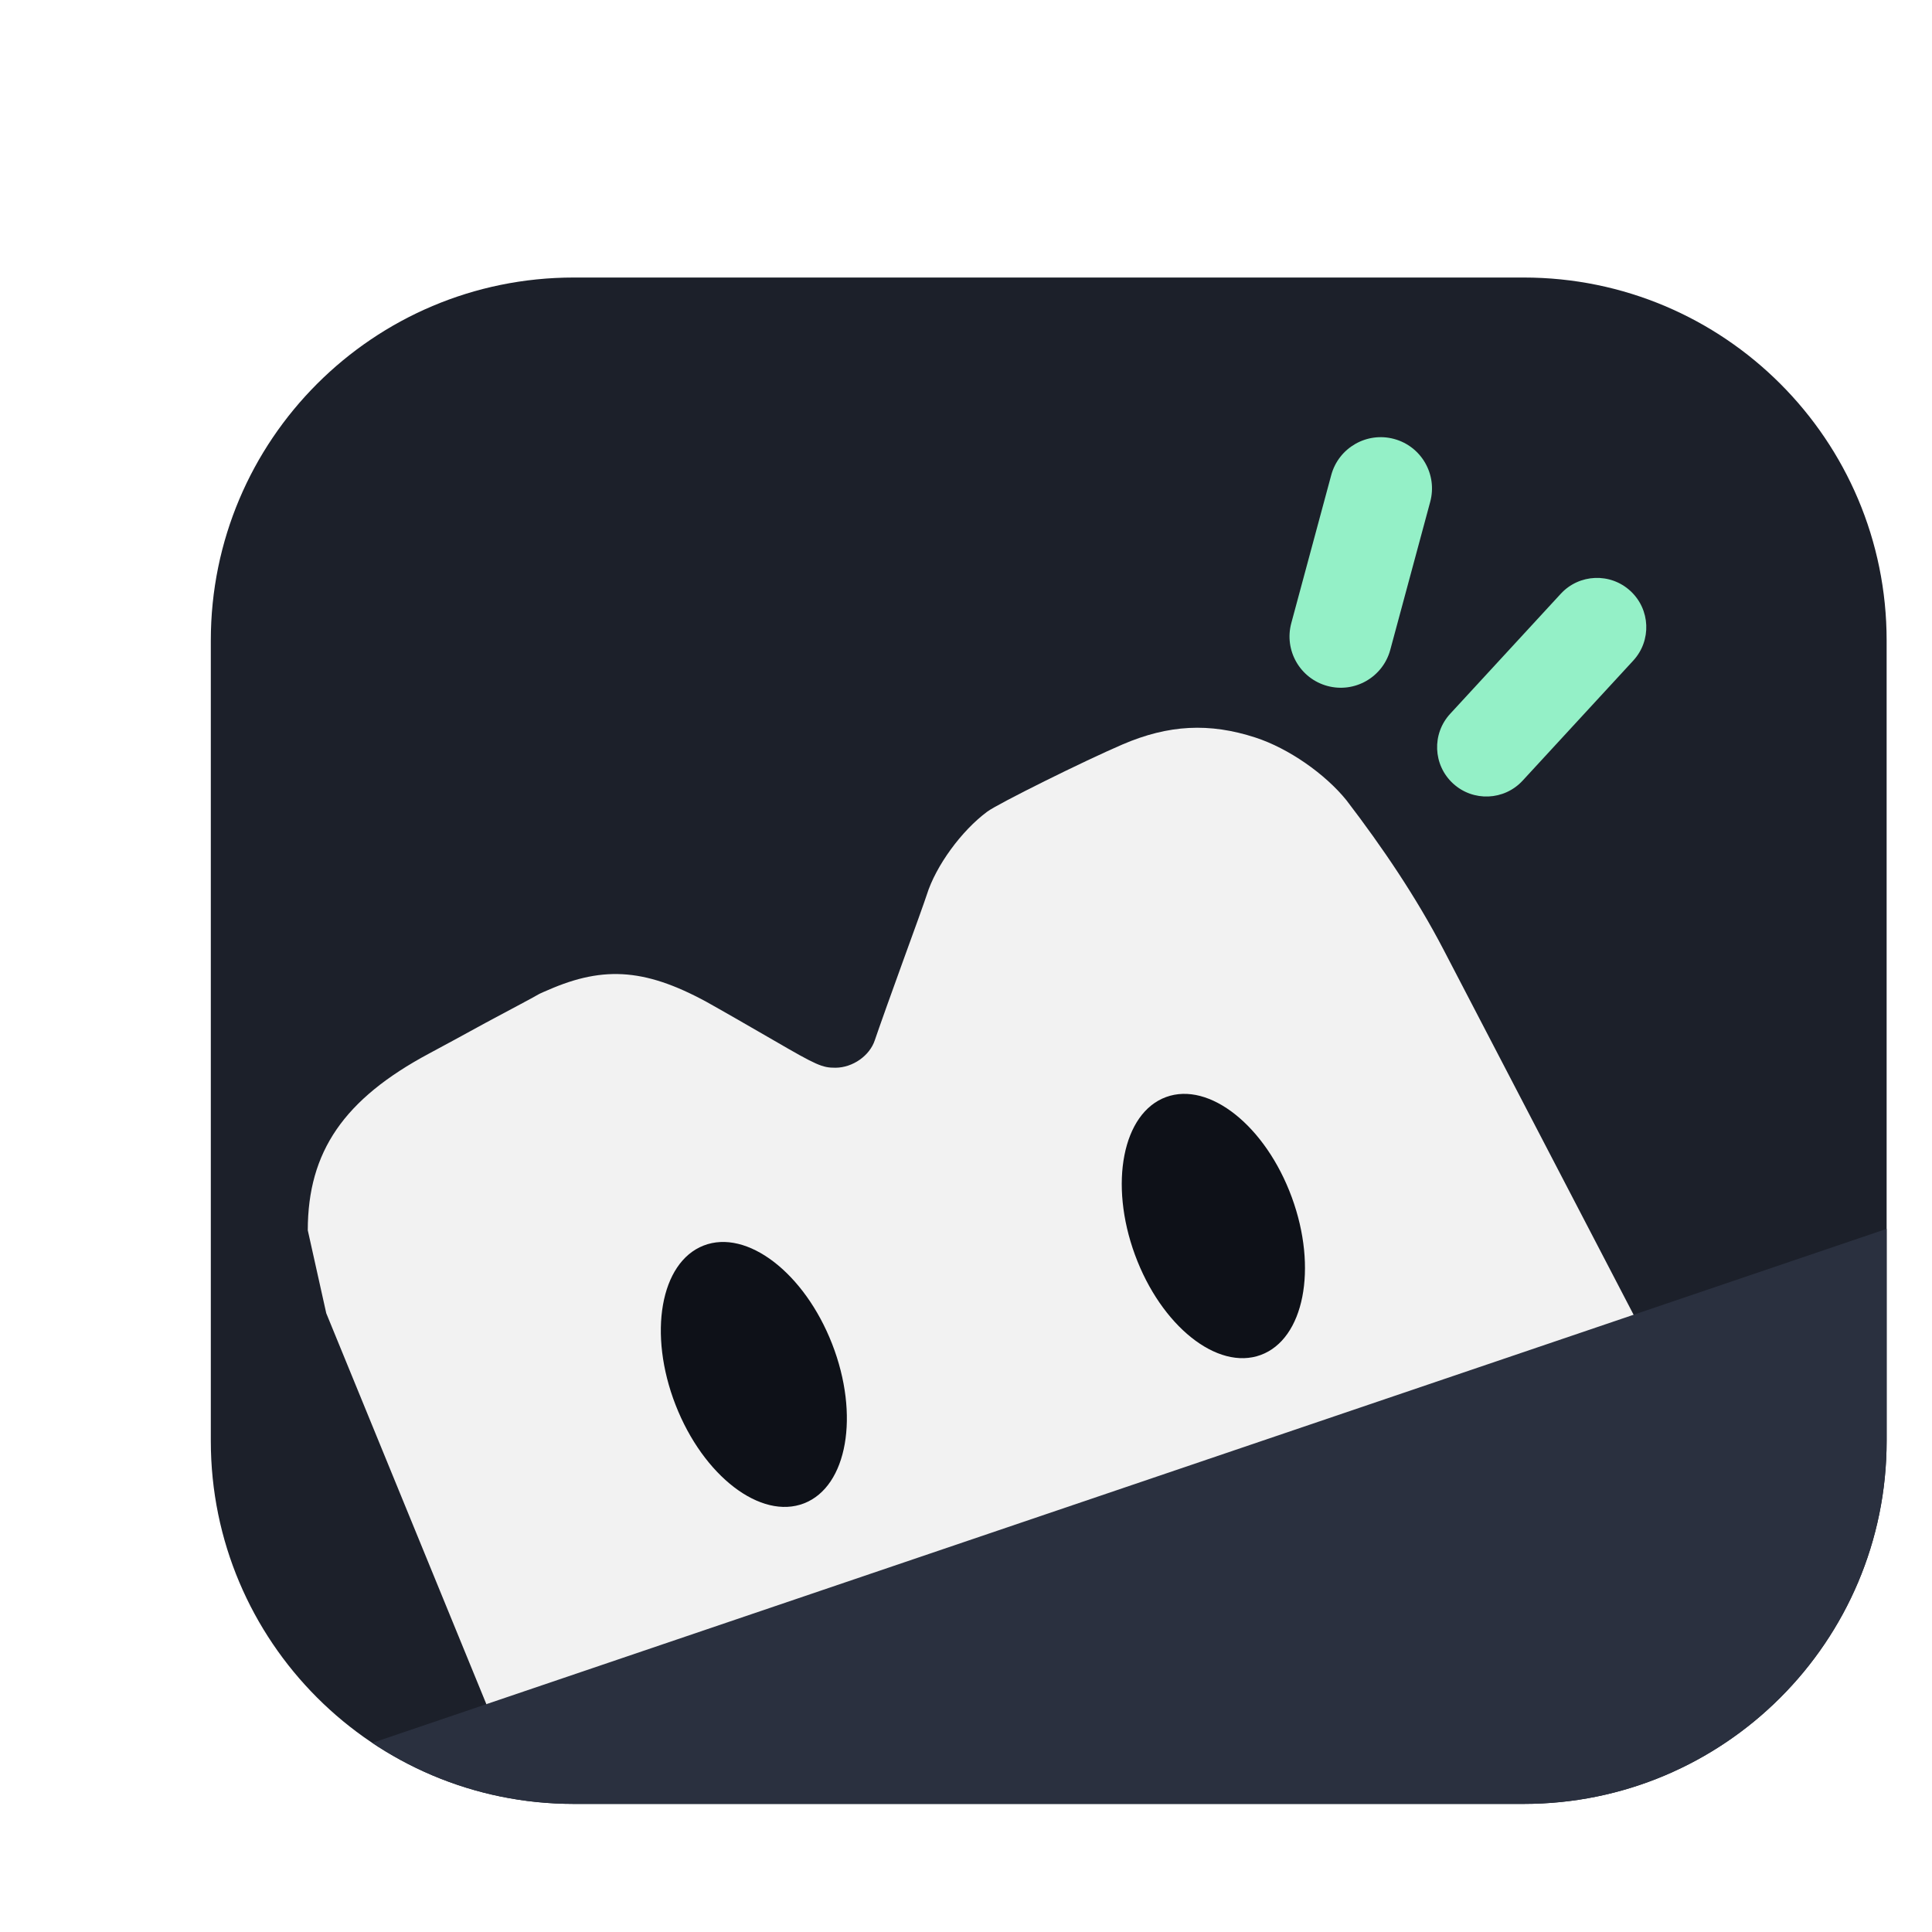
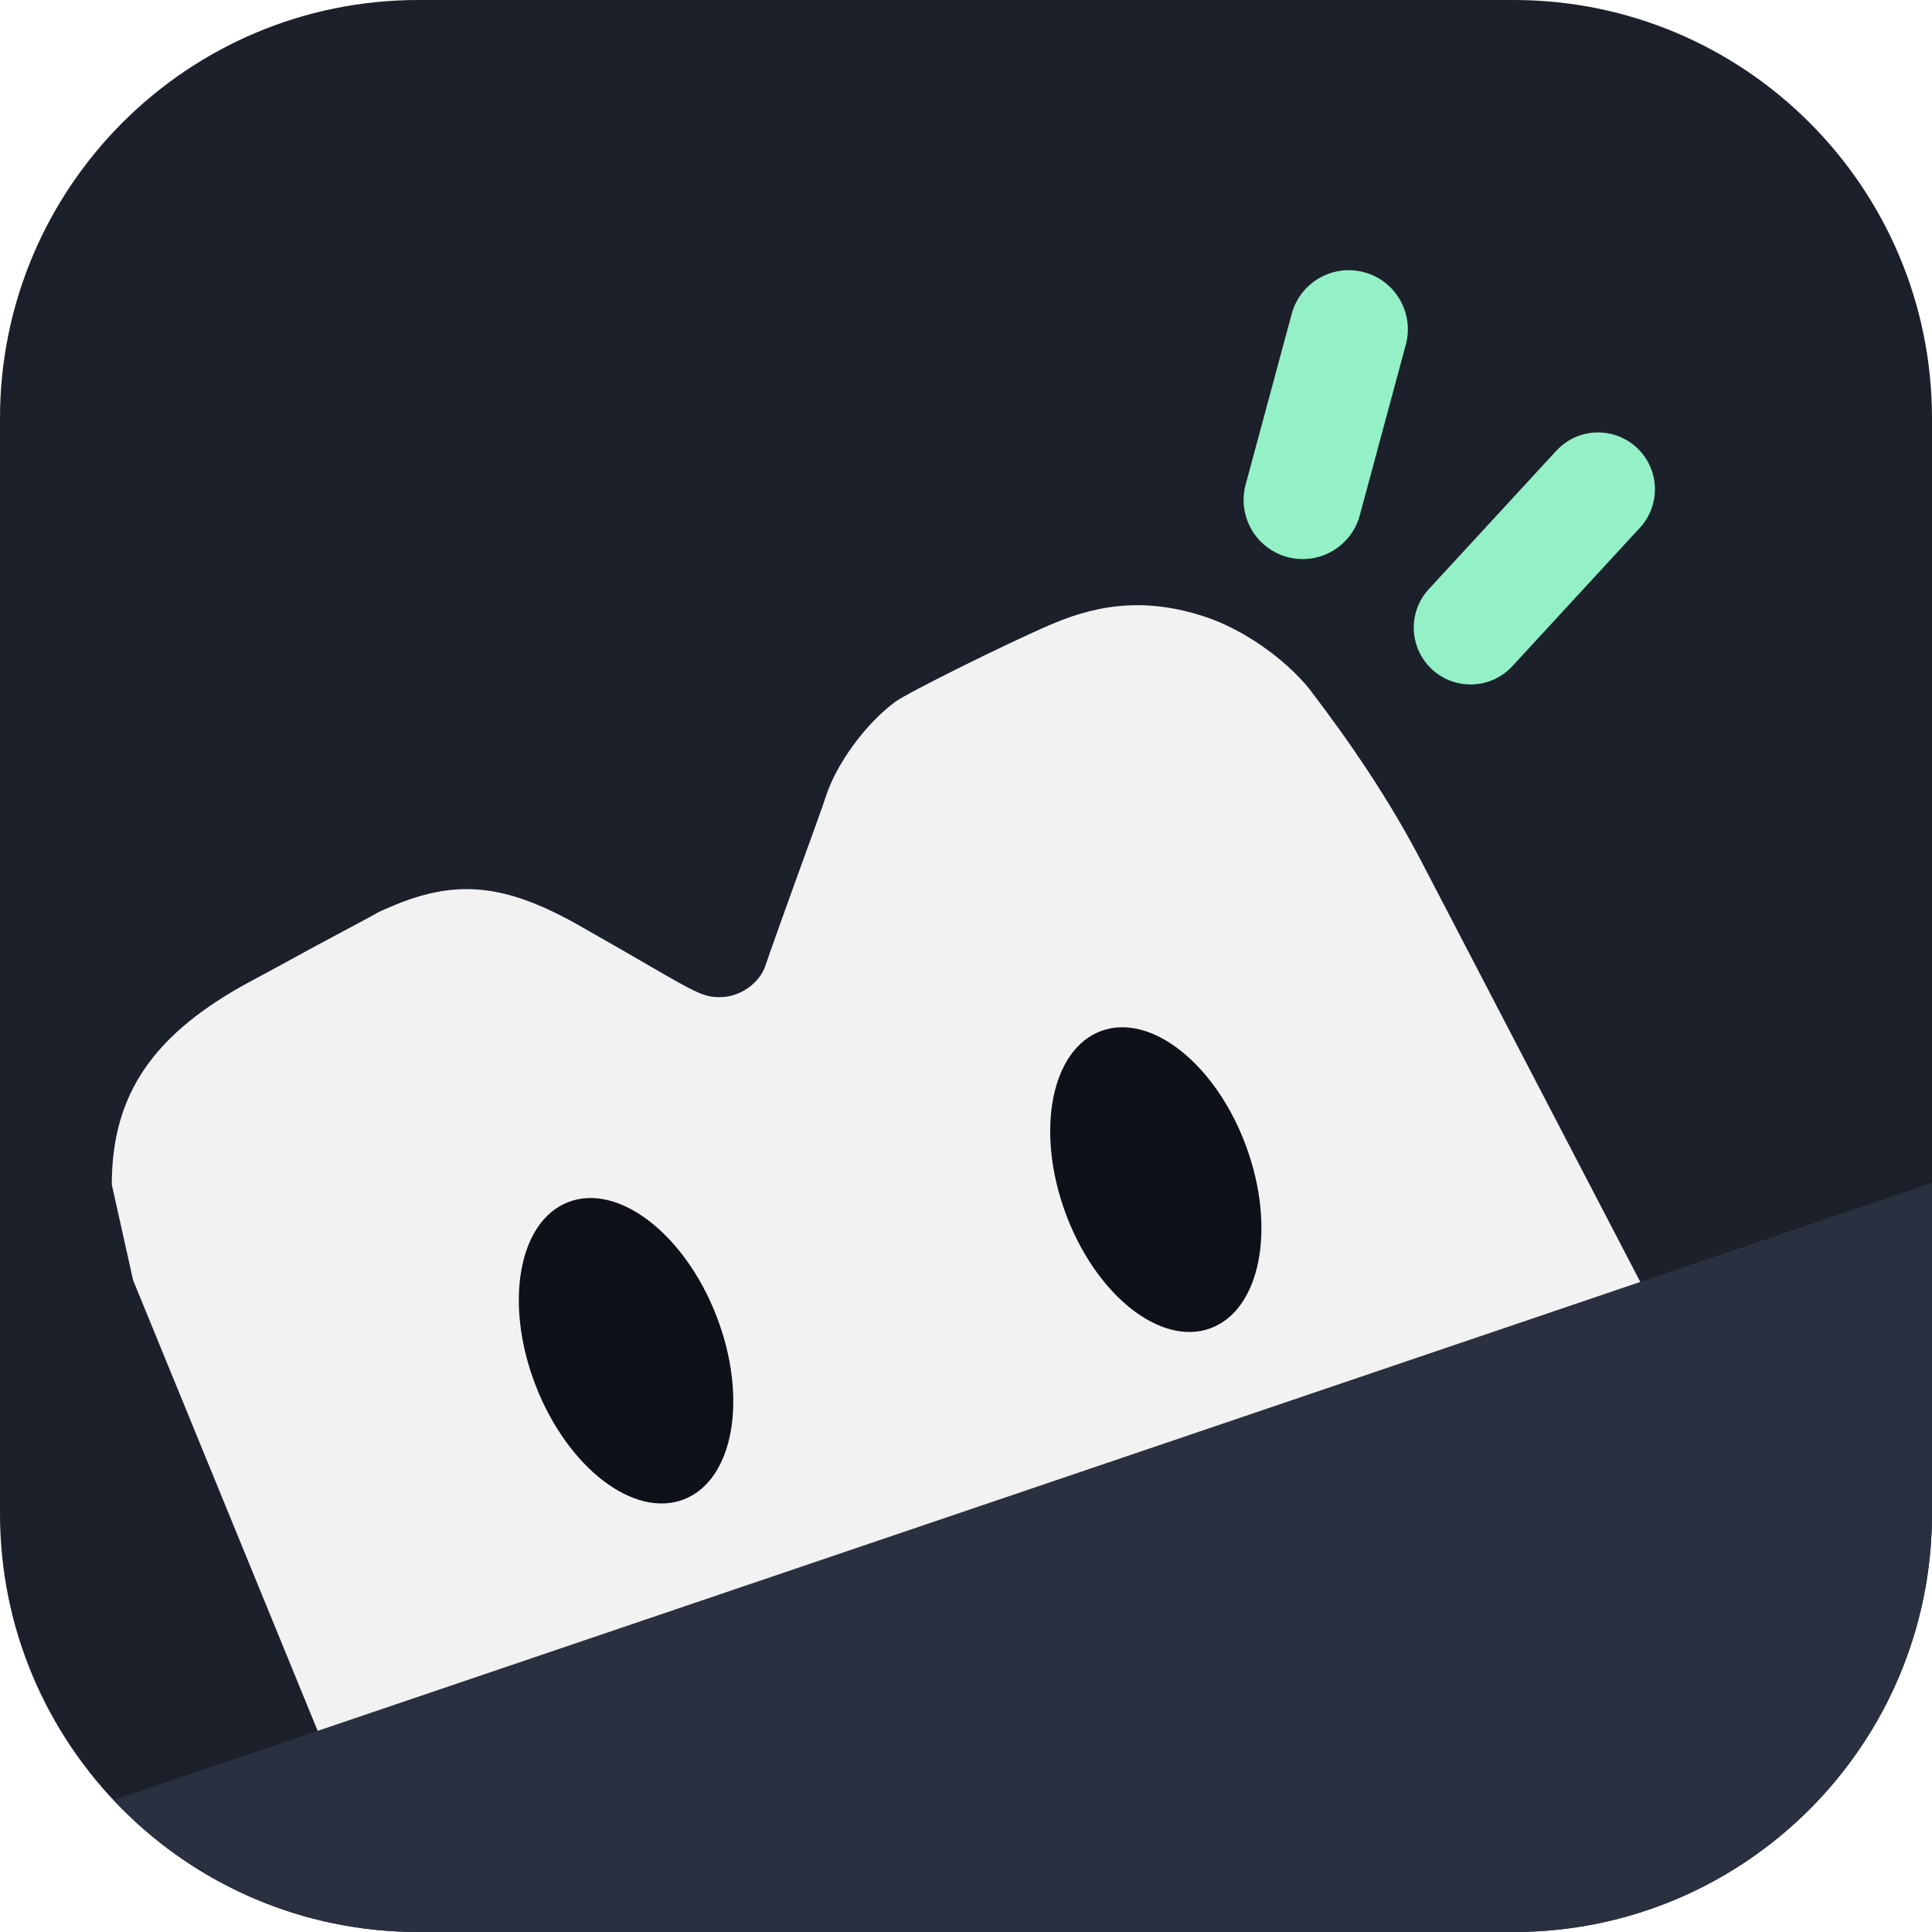
- <svg xmlns="http://www.w3.org/2000/svg" viewBox="0 0 362 362" role="img" aria-label="dark M avatar (refit, blinking)">
+ <svg xmlns="http://www.w3.org/2000/svg" viewBox="39.5 38 314 314" role="img" aria-label="dark M avatar (refit, blinking)">
  <defs>
    <clipPath id="frame-clip">
-       <path d="M107.5 52 H285.5 A68 68 0 0 1 353.5 120 V270 A68 68 0 0 1 285.5 338 H107.5 A68 68 0 0 1 39.5 270 V120 A68 68 0 0 1 107.5 52 Z" />
+       <path d="M107.5 38 H285.5 A68 68 0 0 1 353.5 106 V284 A68 68 0 0 1 285.5 352 H107.5 A68 68 0 0 1 39.5 284 V106 A68 68 0 0 1 107.5 38 Z" />
    </clipPath>
  </defs>
-   <path d="M107.5 52 H285.5 A68 68 0 0 1 353.5 120 V270 A68 68 0 0 1 285.5 338 H107.5 A68 68 0 0 1 39.5 270 V120 A68 68 0 0 1 107.5 52 Z" fill="#1C202A" />
+   <path d="M107.5 38 H285.5 A68 68 0 0 1 353.5 106 V284 A68 68 0 0 1 285.5 352 H107.5 A68 68 0 0 1 39.5 284 V106 A68 68 0 0 1 107.5 38 Z" fill="#1C202A" />
  <g clip-path="url(#frame-clip)">
    <path d="M306.088 246.344 L270.511 178.000 C265.358 168.102 259.054 158.791 252.273 149.930 C248.287 145.007 241.447 140.217 235.233 138.196 C226.597 135.387 218.951 135.783 210.333 139.484 C203.034 142.619 187.031 150.566 185.001 152.065 C180.144 155.650 175.333 162.261 173.647 167.667 C173.365 168.571 171.117 174.843 169.166 180.167 C167.696 184.181 164.406 193.412 163.915 194.904 C162.957 197.815 159.777 200.043 156.554 200.062 C154.077 200.076 153.026 199.611 144.997 194.943 C141.970 193.183 138.753 191.330 137.848 190.824 C136.942 190.319 135.519 189.507 134.684 189.020 C122.245 181.766 114.187 180.744 103.667 185.087 C102.292 185.655 101.017 186.222 100.833 186.349 C100.650 186.475 99.150 187.294 97.500 188.169 C92.568 190.785 89.325 192.536 85.082 194.873 C84.303 195.303 82.203 196.436 80.416 197.392 C64.442 205.932 57.676 215.785 57.669 230.518 L61.130 246.060 L91.130 319.310 L91.130 327.310 L306.088 254.344 Z" fill="#F2F2F2" />
    <rect x="245.37" y="81.42" width="19.21" height="47.94" rx="9.61" transform="rotate(-164.90 254.97 105.39)" fill="#94F0C7" />
    <rect x="279.64" y="104.25" width="18.47" height="49.05" rx="9.23" transform="rotate(-137.34 288.87 128.77)" fill="#94F0C7" />
    <ellipse cx="141.25" cy="257.53" rx="25.92" ry="15.74" fill="#0E1118" transform="rotate(68.70 141.25 257.53)">
      <animate attributeName="rx" begin="0s" dur="2.5s" repeatCount="indefinite" calcMode="spline" keyTimes="0;0.4;0.6;0.66;0.87;1" values="25.92;25.92;2.6;2.6;25.92;25.92" keySplines="0 0 1 1;0.45 0 0.55 1;0 0 1 1;0.25 0 0.55 1;0 0 1 1" />
    </ellipse>
    <ellipse cx="227.35" cy="229.72" rx="25.74" ry="15.65" fill="#0E1118" transform="rotate(69.83 227.35 229.72)">
      <animate attributeName="rx" begin="0s" dur="2.5s" repeatCount="indefinite" calcMode="spline" keyTimes="0;0.4;0.6;0.66;0.87;1" values="25.74;25.74;2.6;2.6;25.74;25.74" keySplines="0 0 1 1;0.45 0 0.55 1;0 0 1 1;0.25 0 0.55 1;0 0 1 1" />
    </ellipse>
    <path d="M0 350.243 L362 227.366 L362 362 L0 362 Z" fill="#2A303F" />
  </g>
</svg>
